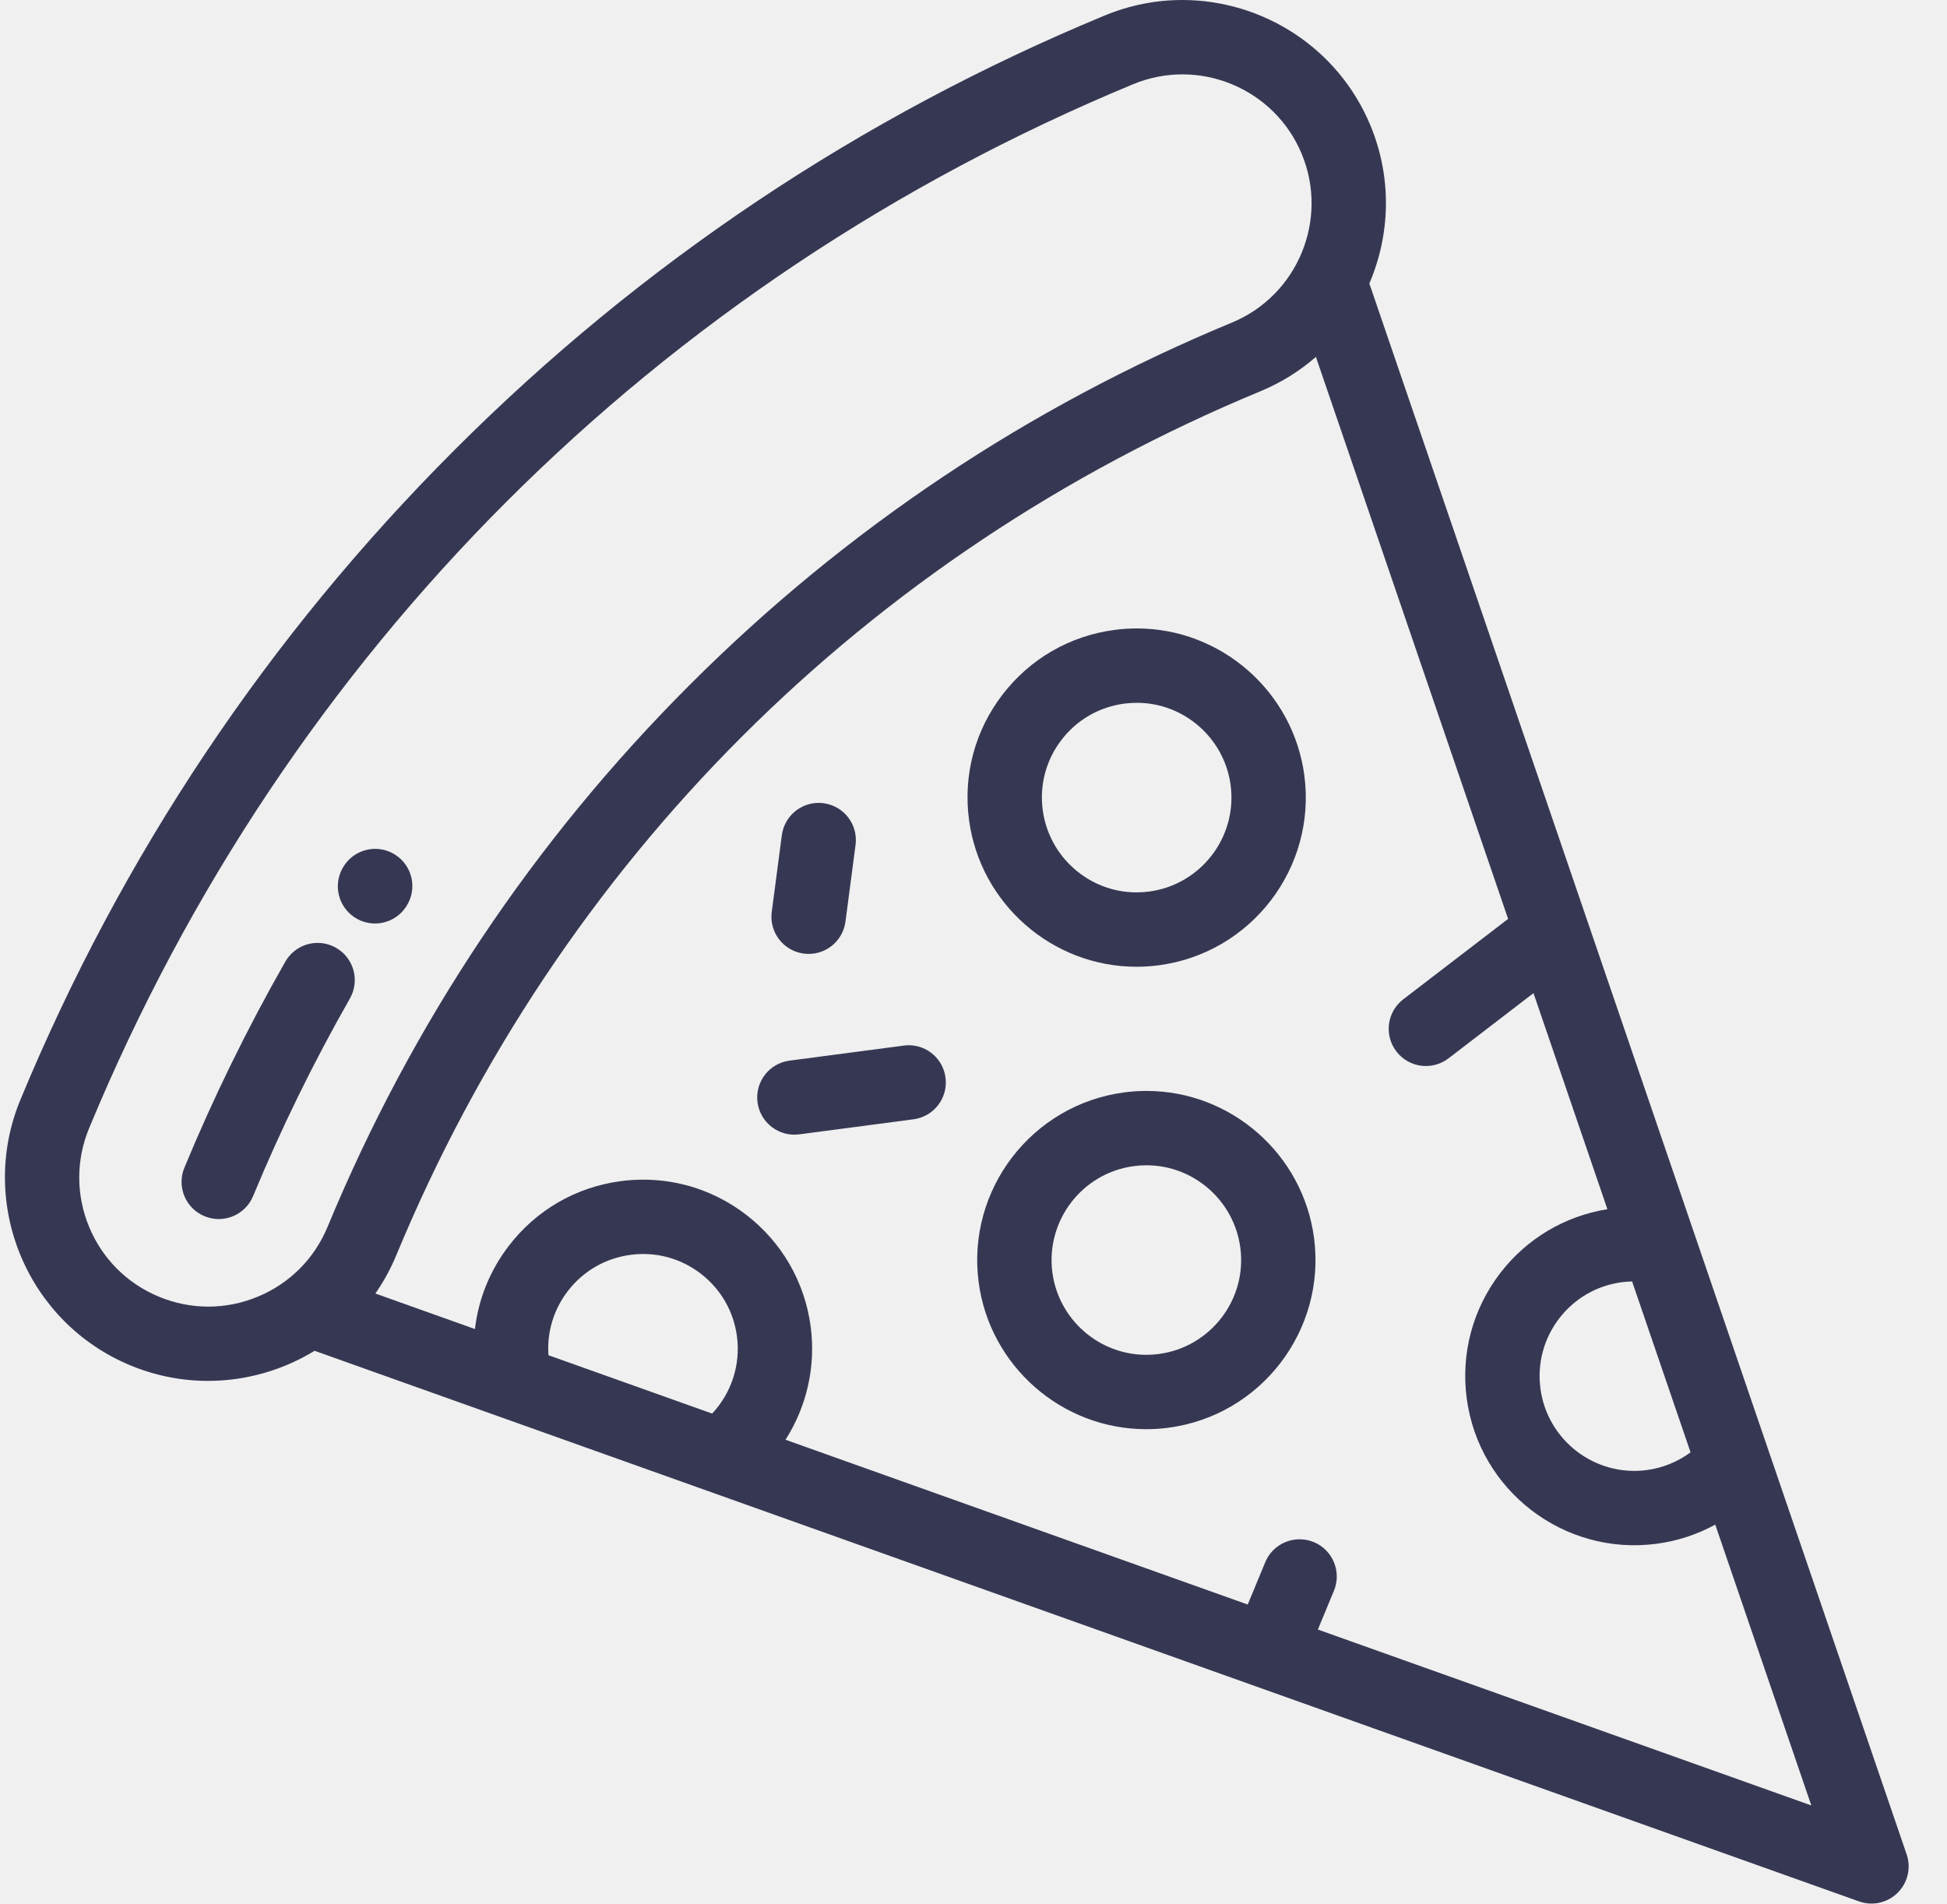
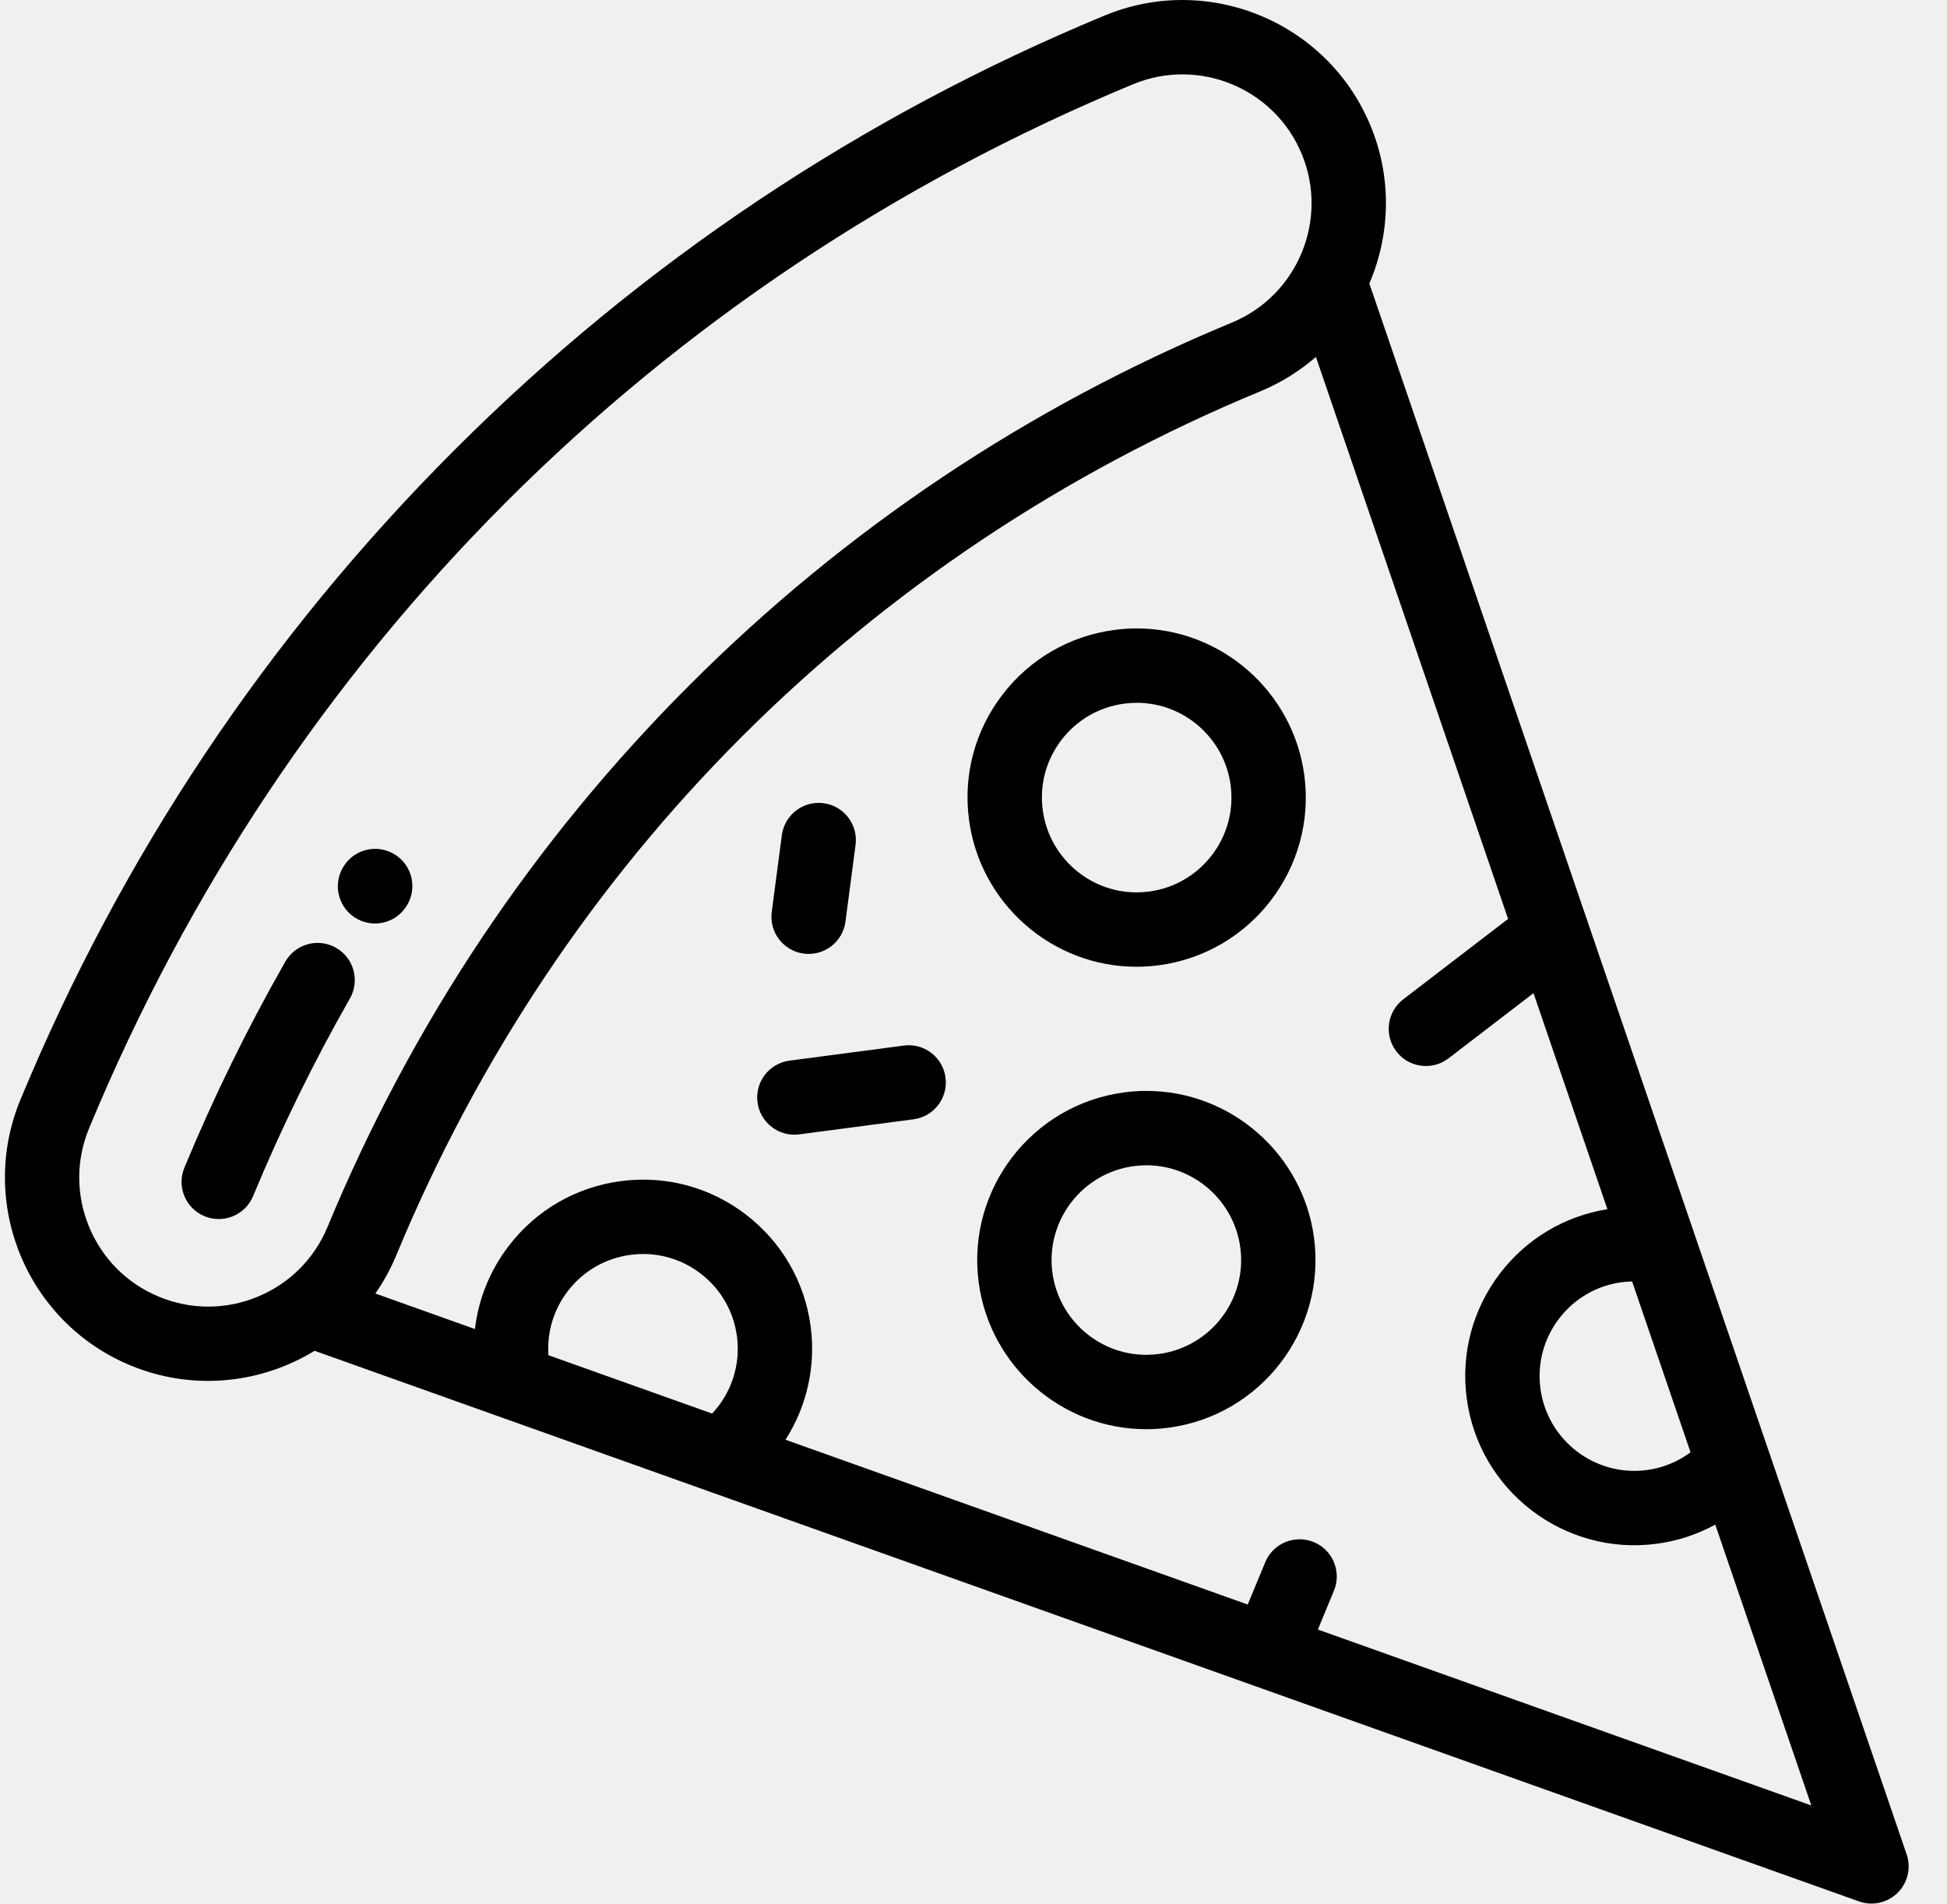
- <svg xmlns="http://www.w3.org/2000/svg" width="45" height="44" viewBox="0 0 45 44" fill="none">
-   <g clip-path="url(#clip0_0_172)">
-     <path d="M43.858 43.752C43.623 43.984 43.276 44.061 42.966 43.95L7.271 31.223C6.031 31.981 4.458 32.159 3.016 31.561C0.621 30.569 -0.52 27.814 0.472 25.419C2.811 19.773 6.188 14.718 10.51 10.396C14.832 6.074 19.886 2.697 25.533 0.358C26.12 0.115 26.727 -3.8147e-06 27.326 -3.8147e-06C29.171 8.01086e-05 30.926 1.094 31.675 2.902C32.179 4.119 32.131 5.428 31.649 6.553L44.067 42.862C44.174 43.175 44.093 43.52 43.858 43.752ZM12.676 31.325L16.459 32.674C16.903 32.201 17.12 31.549 17.033 30.89C16.956 30.31 16.659 29.795 16.195 29.439C15.73 29.082 15.156 28.928 14.575 29.005C13.995 29.081 13.479 29.379 13.123 29.843C12.795 30.271 12.639 30.792 12.676 31.325ZM30.087 3.56C29.458 2.041 27.71 1.317 26.191 1.946C15.188 6.504 6.618 15.074 2.06 26.077C1.755 26.813 1.755 27.623 2.06 28.36C2.365 29.095 2.938 29.669 3.674 29.973C4.409 30.278 5.22 30.278 5.956 29.973C6.692 29.669 7.265 29.095 7.57 28.36C9.521 23.649 12.338 19.434 15.943 15.829C19.547 12.224 23.763 9.407 28.473 7.456C29.992 6.827 30.716 5.079 30.087 3.56ZM37.722 29.62C37.644 29.622 37.566 29.627 37.489 29.637C36.909 29.713 36.393 30.011 36.037 30.475C35.681 30.939 35.527 31.514 35.603 32.094C35.761 33.292 36.863 34.138 38.061 33.98C38.43 33.931 38.777 33.788 39.073 33.57L37.722 29.62ZM39.644 35.241C39.226 35.469 38.766 35.621 38.285 35.684C36.148 35.966 34.18 34.456 33.899 32.319C33.763 31.283 34.038 30.257 34.673 29.428C35.286 28.631 36.162 28.109 37.151 27.95L35.443 22.956L33.479 24.463C33.102 24.752 32.562 24.681 32.274 24.304C31.985 23.928 32.056 23.388 32.432 23.099L34.856 21.24L30.414 8.25C30.041 8.574 29.612 8.845 29.131 9.044C20.024 12.816 12.93 19.91 9.158 29.017C9.027 29.334 8.864 29.628 8.676 29.899L10.977 30.72C11.058 30.026 11.324 29.365 11.76 28.797C12.395 27.968 13.316 27.437 14.351 27.301C14.524 27.278 14.697 27.267 14.869 27.267C15.724 27.267 16.551 27.546 17.241 28.075C18.069 28.711 18.601 29.631 18.737 30.666C18.859 31.596 18.642 32.516 18.155 33.279L28.838 37.088L29.243 36.11C29.38 35.779 29.7 35.58 30.037 35.58C30.147 35.58 30.258 35.601 30.366 35.645C30.804 35.827 31.012 36.33 30.831 36.768L30.459 37.666L41.864 41.732L39.644 35.241Z" fill="#363853" />
-     <path d="M9.394 20.945C9.391 20.949 9.384 20.96 9.382 20.964C9.118 21.359 8.586 21.465 8.191 21.202C7.797 20.939 7.69 20.407 7.951 20.012C8.115 19.759 8.391 19.621 8.672 19.621C8.831 19.621 8.992 19.665 9.136 19.758C9.535 20.014 9.651 20.546 9.394 20.945Z" fill="#363853" />
-     <path d="M8.087 23.08C7.25 24.548 6.497 26.085 5.85 27.647C5.668 28.086 5.165 28.294 4.727 28.112C4.288 27.931 4.08 27.428 4.262 26.99C4.936 25.361 5.721 23.759 6.594 22.229C6.753 21.951 7.043 21.795 7.341 21.795C7.486 21.795 7.632 21.831 7.766 21.908C8.179 22.143 8.322 22.668 8.087 23.08Z" fill="#363853" />
-     <path d="M27.005 33.001C26.835 33.024 26.662 33.035 26.491 33.035C24.539 33.035 22.874 31.574 22.619 29.636C22.338 27.499 23.848 25.531 25.985 25.25C26.155 25.227 26.328 25.216 26.499 25.216C28.451 25.216 30.116 26.677 30.371 28.615C30.652 30.752 29.142 32.72 27.005 33.001ZM28.667 28.84C28.524 27.754 27.592 26.935 26.499 26.935C26.403 26.935 26.305 26.941 26.209 26.954C25.012 27.111 24.166 28.214 24.323 29.412C24.466 30.497 25.398 31.316 26.491 31.316C26.587 31.316 26.685 31.31 26.781 31.297C27.979 31.139 28.825 30.037 28.667 28.84Z" fill="#363853" />
-     <path d="M26.782 22.312C26.611 22.334 26.438 22.346 26.268 22.346C24.315 22.346 22.651 20.884 22.396 18.946C22.259 17.911 22.534 16.885 23.17 16.056C23.806 15.228 24.726 14.696 25.761 14.56C25.931 14.537 26.104 14.526 26.275 14.526C28.227 14.526 29.892 15.988 30.147 17.926C30.428 20.063 28.919 22.03 26.782 22.312ZM28.443 18.15C28.3 17.064 27.368 16.245 26.275 16.245C26.179 16.245 26.082 16.252 25.985 16.264C25.405 16.341 24.89 16.638 24.534 17.102C24.177 17.567 24.023 18.142 24.1 18.722C24.243 19.808 25.175 20.627 26.268 20.627C26.364 20.627 26.461 20.62 26.557 20.608C27.755 20.45 28.601 19.347 28.443 18.15Z" fill="#363853" />
-     <path d="M21.114 25.872L18.472 26.22C18.002 26.282 17.57 25.95 17.508 25.48C17.446 25.009 17.777 24.578 18.248 24.516L20.889 24.168C20.927 24.163 20.965 24.16 21.003 24.16C21.427 24.16 21.797 24.475 21.853 24.908C21.916 25.378 21.584 25.81 21.114 25.872Z" fill="#363853" />
-     <path d="M19.774 19.53L19.541 21.302C19.479 21.773 19.048 22.104 18.577 22.042C18.106 21.98 17.775 21.549 17.837 21.078L18.07 19.306C18.127 18.873 18.497 18.558 18.921 18.558C18.959 18.558 18.997 18.561 19.035 18.566C19.505 18.628 19.836 19.059 19.774 19.53Z" fill="#363853" />
-   </g>
-   <defs>
-     <clipPath id="clip0_0_172">
-       <rect width="44" height="44" fill="white" transform="matrix(1 0 0 -1 0.112793 44)" />
-     </clipPath>
-   </defs>
+ <svg xmlns="http://www.w3.org/2000/svg" width="45" height="44" viewBox="0 0 45 44">
+   <path d="M43.858 43.752C43.623 43.984 43.276 44.061 42.966 43.95L7.271 31.223C6.031 31.981 4.458 32.159 3.016 31.561C0.621 30.569 -0.52 27.814 0.472 25.419C2.811 19.773 6.188 14.718 10.51 10.396C14.832 6.074 19.886 2.697 25.533 0.358C26.12 0.115 26.727 -3.8147e-06 27.326 -3.8147e-06C29.171 8.01086e-05 30.926 1.094 31.675 2.902C32.179 4.119 32.131 5.428 31.649 6.553L44.067 42.862C44.174 43.175 44.093 43.52 43.858 43.752ZM12.676 31.325L16.459 32.674C16.903 32.201 17.12 31.549 17.033 30.89C16.956 30.31 16.659 29.795 16.195 29.439C15.73 29.082 15.156 28.928 14.575 29.005C13.995 29.081 13.479 29.379 13.123 29.843C12.795 30.271 12.639 30.792 12.676 31.325ZM30.087 3.56C29.458 2.041 27.71 1.317 26.191 1.946C15.188 6.504 6.618 15.074 2.06 26.077C1.755 26.813 1.755 27.623 2.06 28.36C2.365 29.095 2.938 29.669 3.674 29.973C4.409 30.278 5.22 30.278 5.956 29.973C6.692 29.669 7.265 29.095 7.57 28.36C9.521 23.649 12.338 19.434 15.943 15.829C19.547 12.224 23.763 9.407 28.473 7.456C29.992 6.827 30.716 5.079 30.087 3.56ZM37.722 29.62C37.644 29.622 37.566 29.627 37.489 29.637C36.909 29.713 36.393 30.011 36.037 30.475C35.681 30.939 35.527 31.514 35.603 32.094C35.761 33.292 36.863 34.138 38.061 33.98C38.43 33.931 38.777 33.788 39.073 33.57L37.722 29.62ZM39.644 35.241C39.226 35.469 38.766 35.621 38.285 35.684C36.148 35.966 34.18 34.456 33.899 32.319C33.763 31.283 34.038 30.257 34.673 29.428C35.286 28.631 36.162 28.109 37.151 27.95L35.443 22.956L33.479 24.463C33.102 24.752 32.562 24.681 32.274 24.304C31.985 23.928 32.056 23.388 32.432 23.099L34.856 21.24L30.414 8.25C30.041 8.574 29.612 8.845 29.131 9.044C20.024 12.816 12.93 19.91 9.158 29.017C9.027 29.334 8.864 29.628 8.676 29.899L10.977 30.72C11.058 30.026 11.324 29.365 11.76 28.797C12.395 27.968 13.316 27.437 14.351 27.301C14.524 27.278 14.697 27.267 14.869 27.267C15.724 27.267 16.551 27.546 17.241 28.075C18.069 28.711 18.601 29.631 18.737 30.666C18.859 31.596 18.642 32.516 18.155 33.279L28.838 37.088L29.243 36.11C29.38 35.779 29.7 35.58 30.037 35.58C30.147 35.58 30.258 35.601 30.366 35.645C30.804 35.827 31.012 36.33 30.831 36.768L30.459 37.666L41.864 41.732L39.644 35.241Z" />
+   <path d="M9.394 20.945C9.391 20.949 9.384 20.96 9.382 20.964C9.118 21.359 8.586 21.465 8.191 21.202C7.797 20.939 7.69 20.407 7.951 20.012C8.115 19.759 8.391 19.621 8.672 19.621C8.831 19.621 8.992 19.665 9.136 19.758C9.535 20.014 9.651 20.546 9.394 20.945Z" />
+   <path d="M8.087 23.08C7.25 24.548 6.497 26.085 5.85 27.647C5.668 28.086 5.165 28.294 4.727 28.112C4.288 27.931 4.08 27.428 4.262 26.99C4.936 25.361 5.721 23.759 6.594 22.229C6.753 21.951 7.043 21.795 7.341 21.795C7.486 21.795 7.632 21.831 7.766 21.908C8.179 22.143 8.322 22.668 8.087 23.08Z" />
+   <path d="M27.005 33.001C26.835 33.024 26.662 33.035 26.491 33.035C24.539 33.035 22.874 31.574 22.619 29.636C22.338 27.499 23.848 25.531 25.985 25.25C26.155 25.227 26.328 25.216 26.499 25.216C28.451 25.216 30.116 26.677 30.371 28.615C30.652 30.752 29.142 32.72 27.005 33.001ZM28.667 28.84C28.524 27.754 27.592 26.935 26.499 26.935C26.403 26.935 26.305 26.941 26.209 26.954C25.012 27.111 24.166 28.214 24.323 29.412C24.466 30.497 25.398 31.316 26.491 31.316C26.587 31.316 26.685 31.31 26.781 31.297C27.979 31.139 28.825 30.037 28.667 28.84Z" />
+   <path d="M26.782 22.312C26.611 22.334 26.438 22.346 26.268 22.346C24.315 22.346 22.651 20.884 22.396 18.946C22.259 17.911 22.534 16.885 23.17 16.056C23.806 15.228 24.726 14.696 25.761 14.56C25.931 14.537 26.104 14.526 26.275 14.526C28.227 14.526 29.892 15.988 30.147 17.926C30.428 20.063 28.919 22.03 26.782 22.312ZM28.443 18.15C28.3 17.064 27.368 16.245 26.275 16.245C26.179 16.245 26.082 16.252 25.985 16.264C25.405 16.341 24.89 16.638 24.534 17.102C24.177 17.567 24.023 18.142 24.1 18.722C24.243 19.808 25.175 20.627 26.268 20.627C26.364 20.627 26.461 20.62 26.557 20.608C27.755 20.45 28.601 19.347 28.443 18.15Z" />
+   <path d="M21.114 25.872L18.472 26.22C18.002 26.282 17.57 25.95 17.508 25.48C17.446 25.009 17.777 24.578 18.248 24.516L20.889 24.168C20.927 24.163 20.965 24.16 21.003 24.16C21.427 24.16 21.797 24.475 21.853 24.908C21.916 25.378 21.584 25.81 21.114 25.872Z" />
+   <path d="M19.774 19.53L19.541 21.302C19.479 21.773 19.048 22.104 18.577 22.042C18.106 21.98 17.775 21.549 17.837 21.078L18.07 19.306C18.127 18.873 18.497 18.558 18.921 18.558C18.959 18.558 18.997 18.561 19.035 18.566C19.505 18.628 19.836 19.059 19.774 19.53Z" />
</svg>
